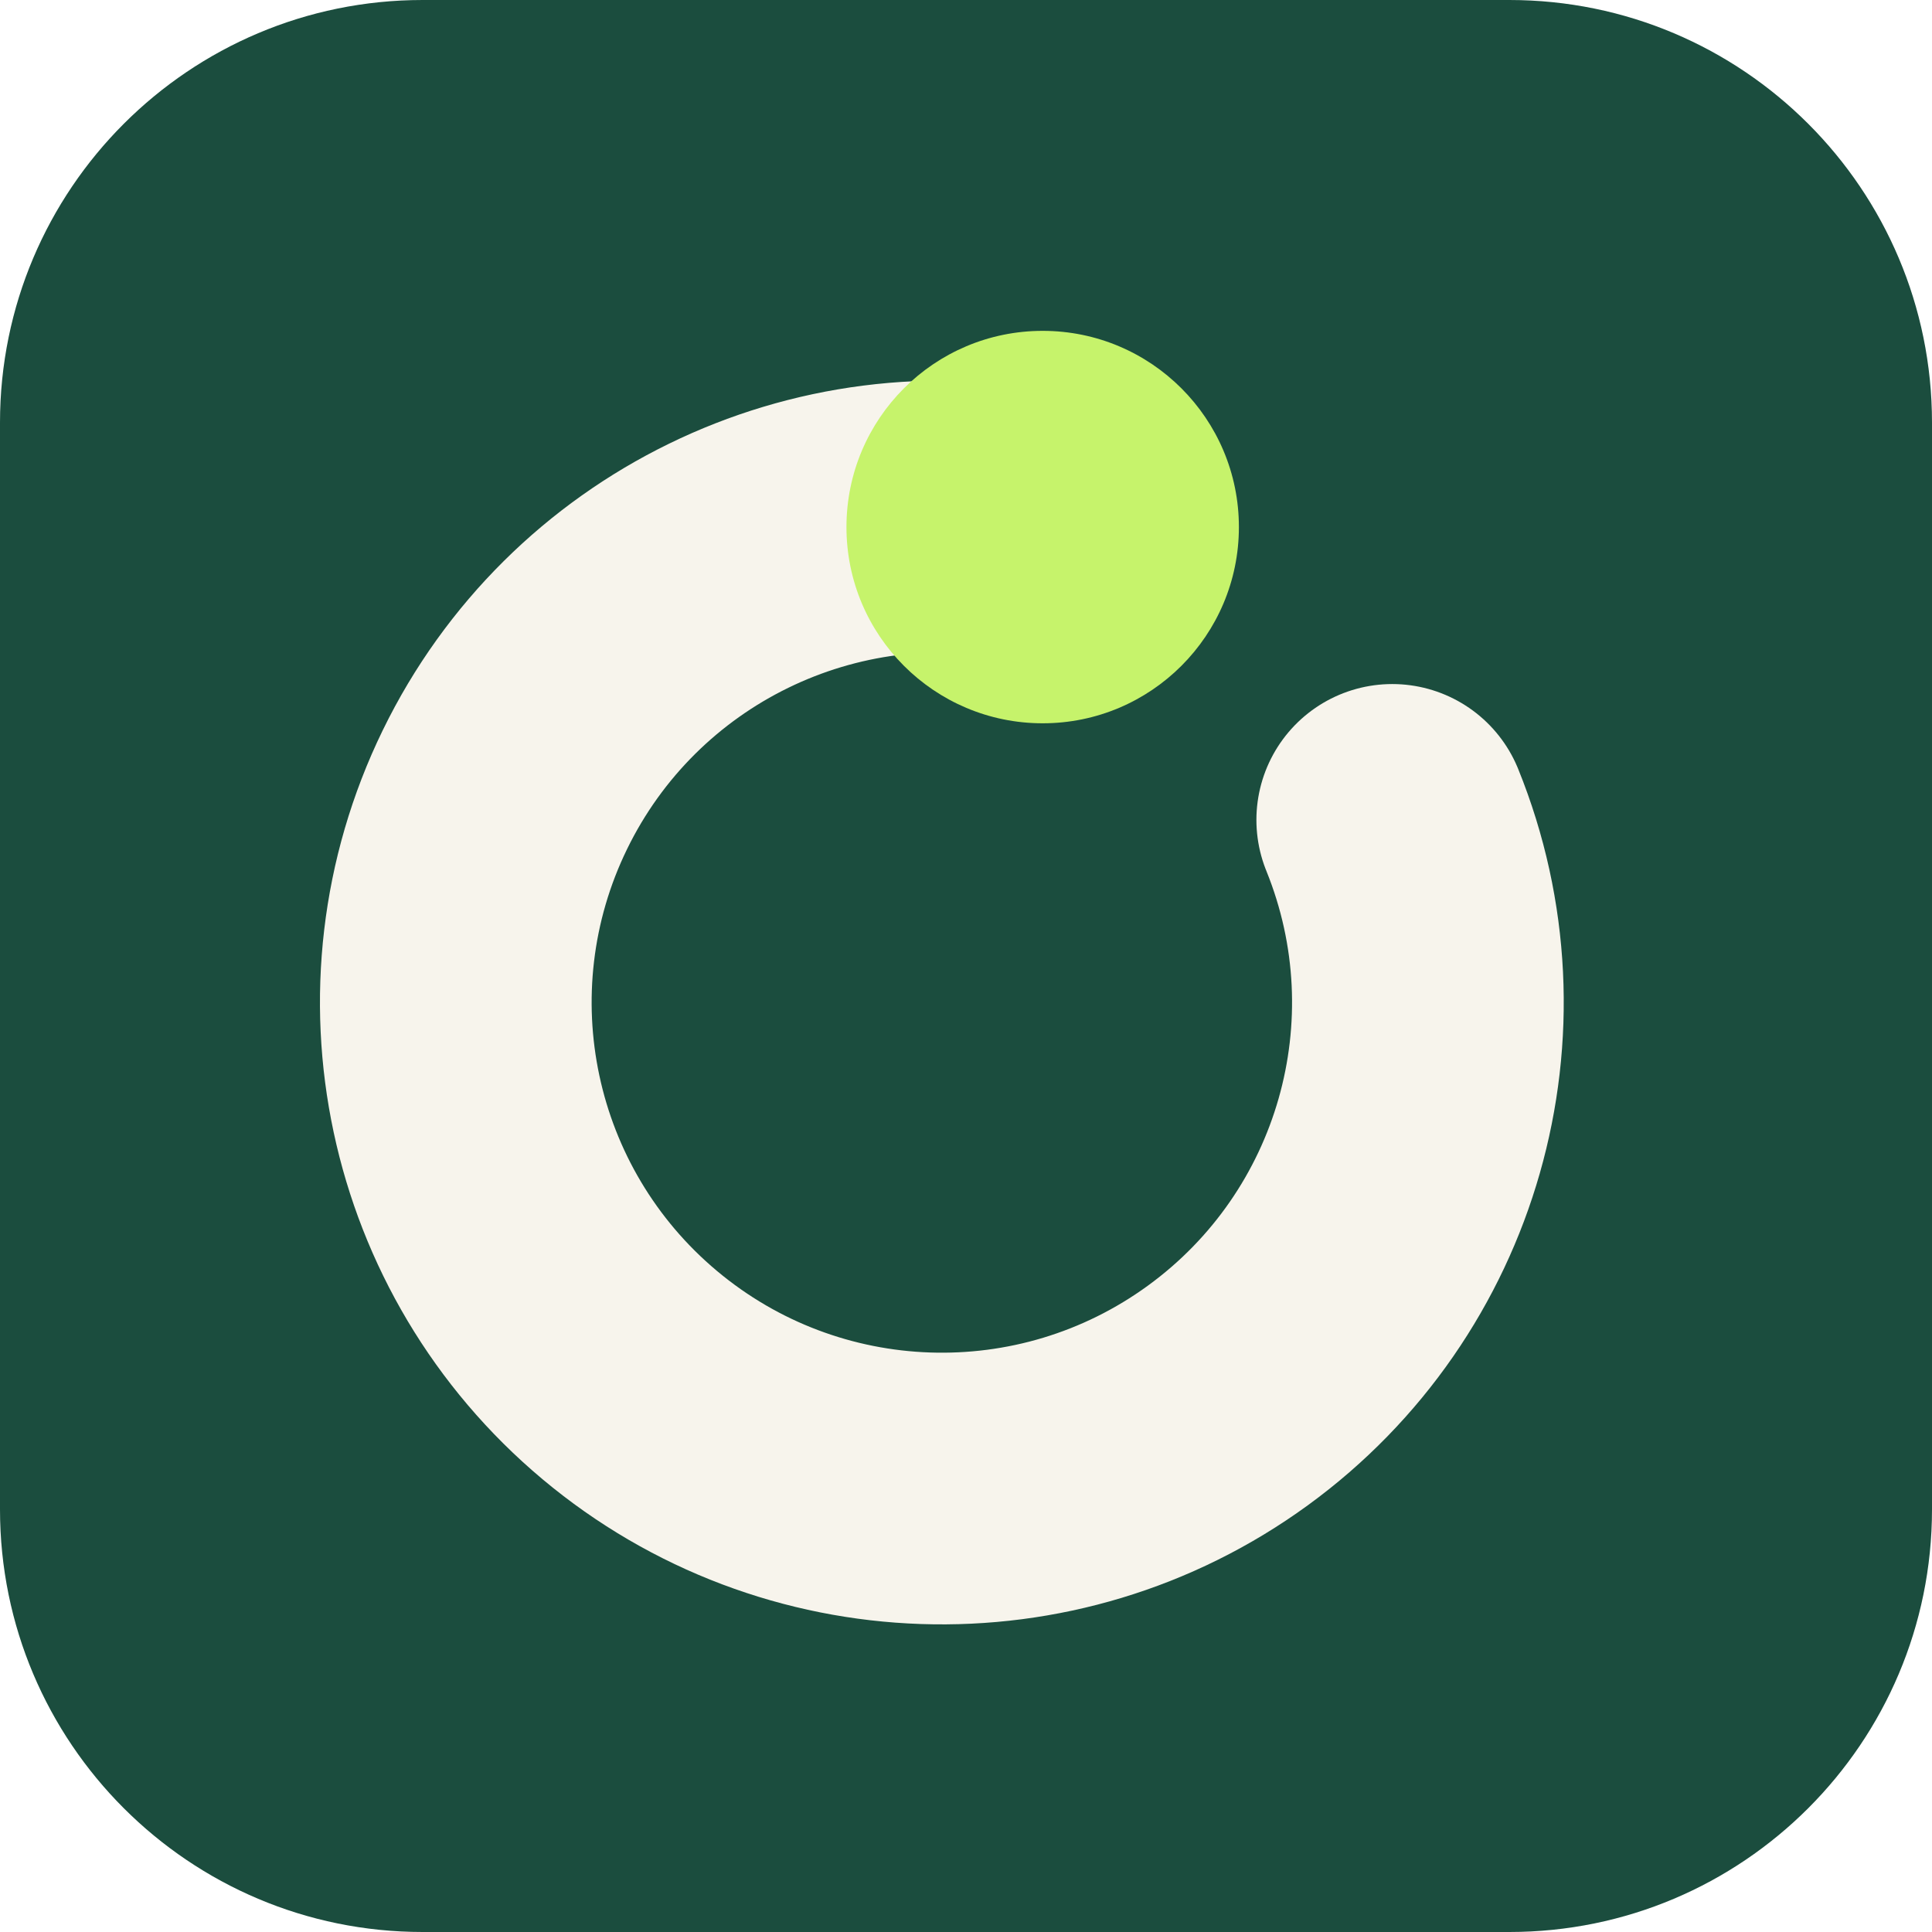
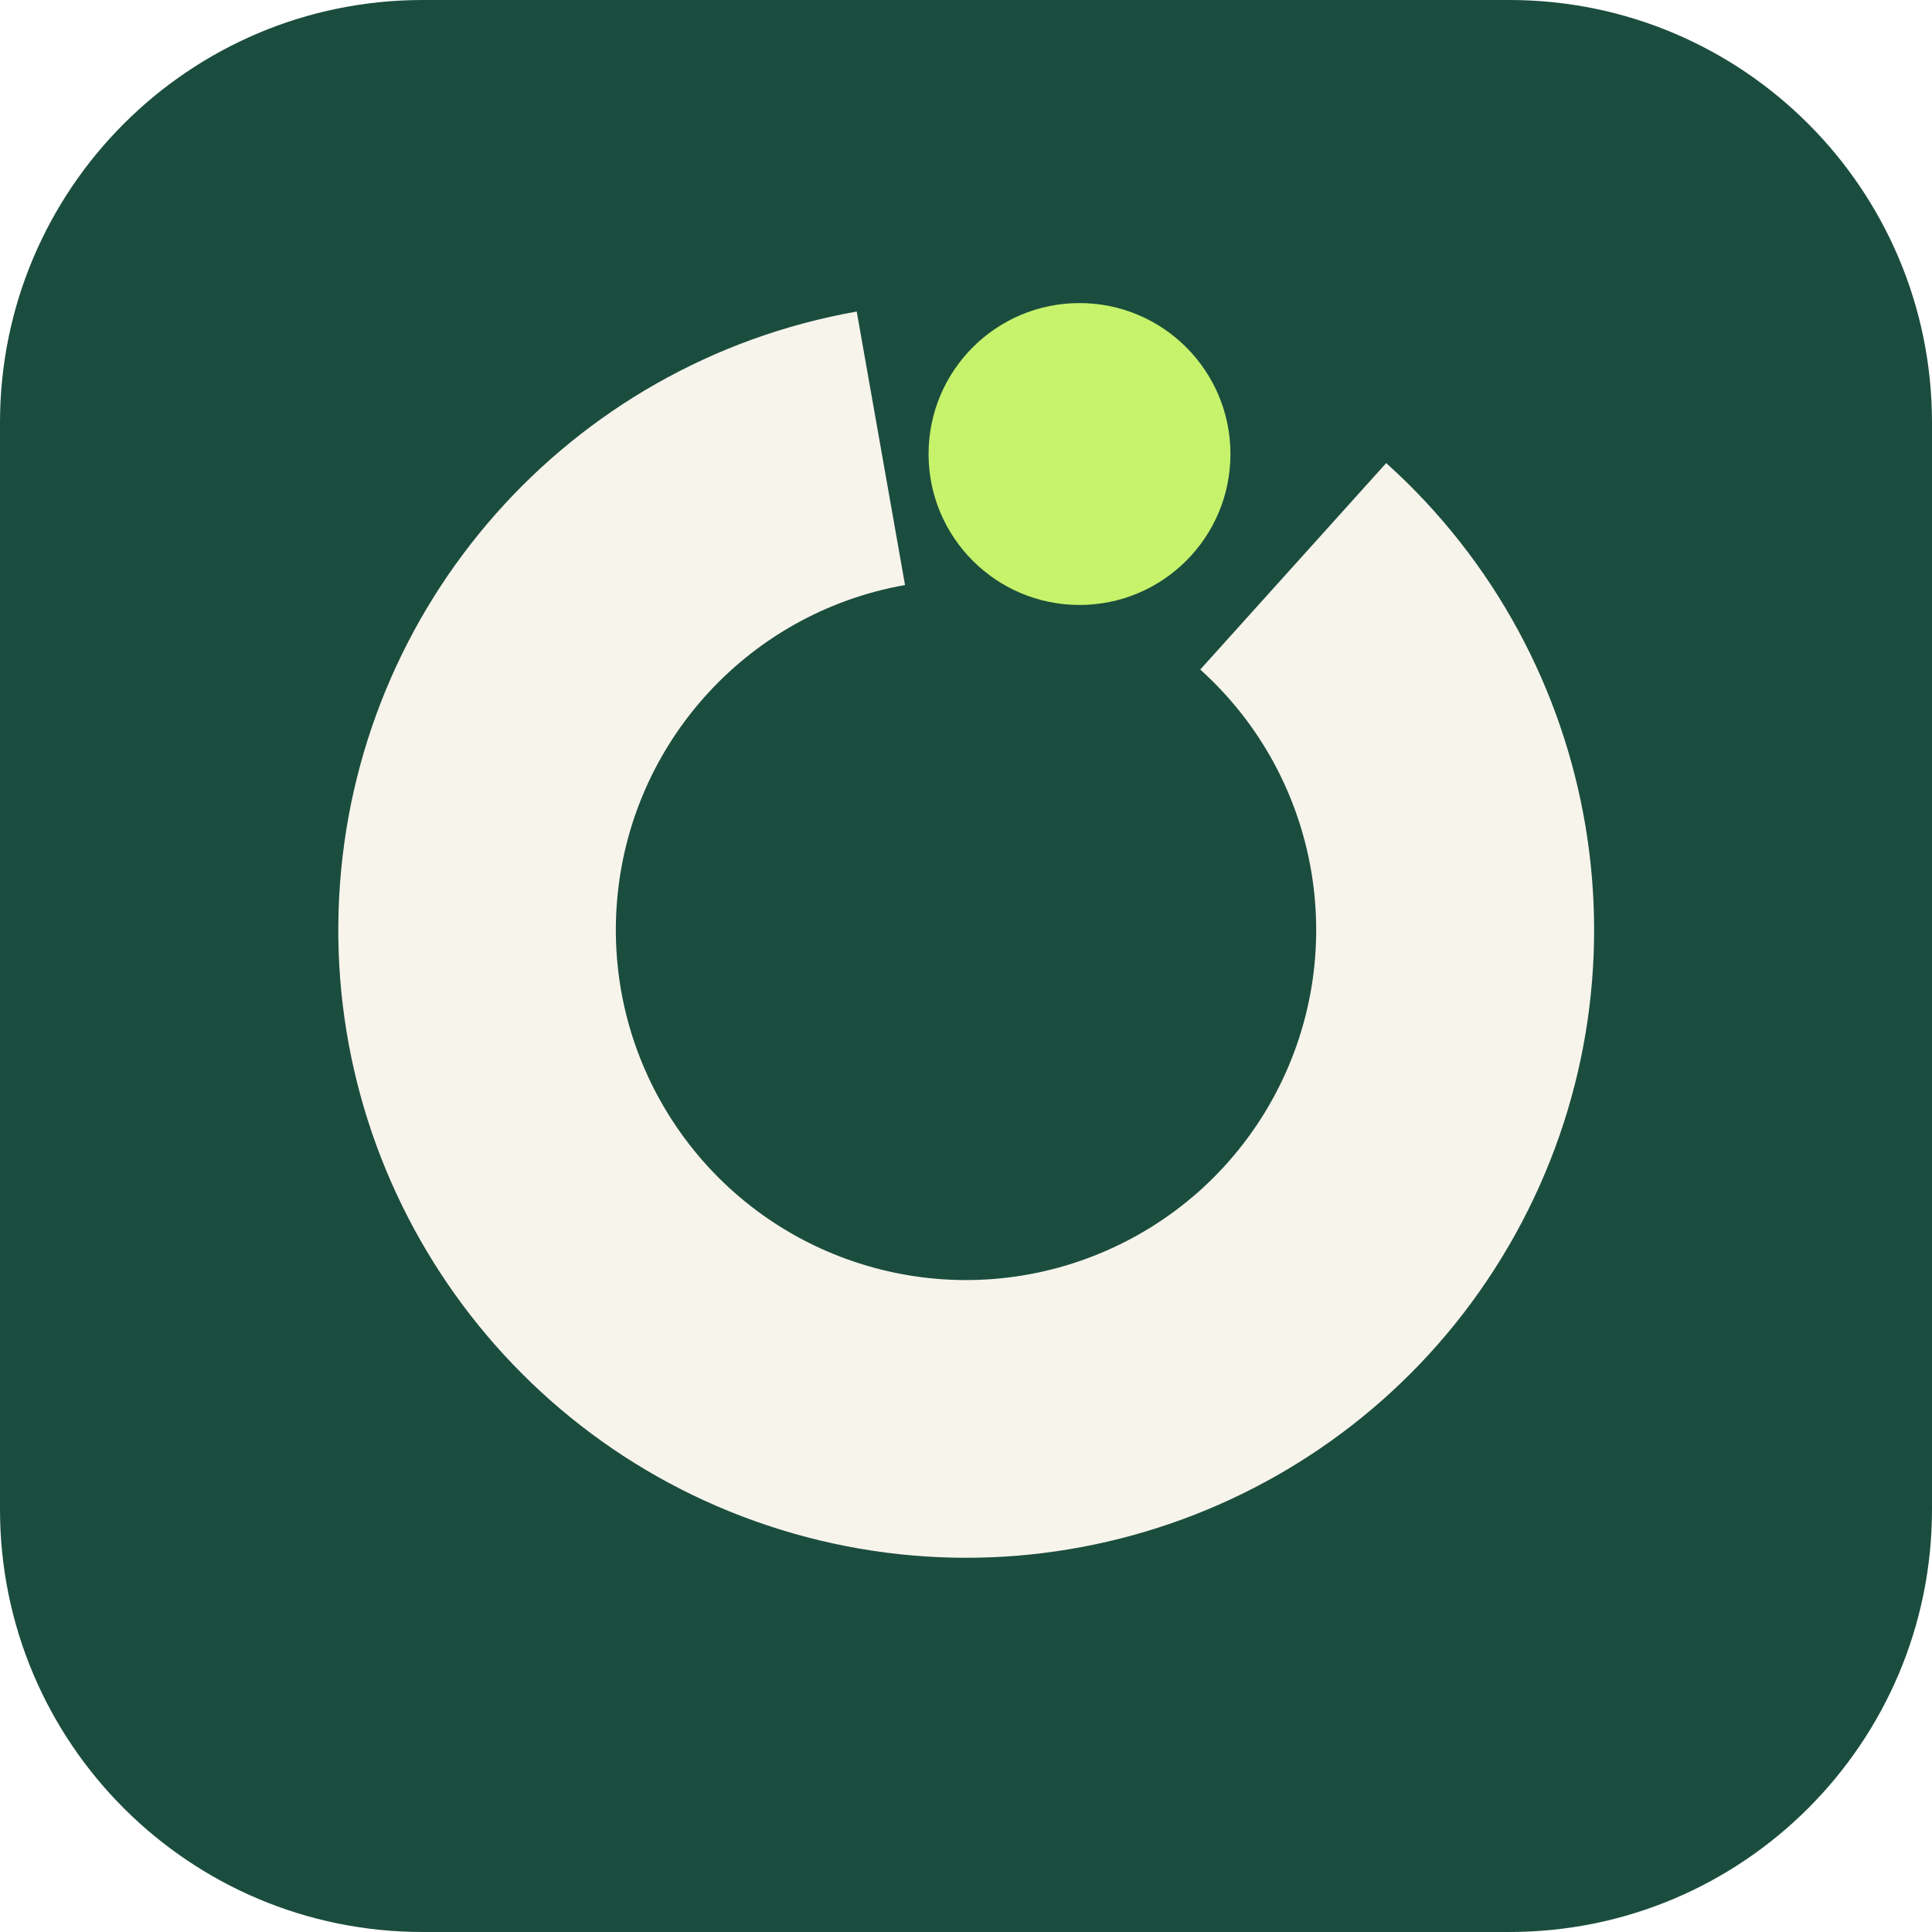
<svg xmlns="http://www.w3.org/2000/svg" viewBox="0 0 32 32" role="img" aria-label="Agent Allowance">
  <rect width="32" height="32" rx="7" fill="#1B4D3E" />
-   <path d="M 23.06 13.58 A 8.05 8.05 0 1 1 17.27 8.73" fill="none" stroke="#F7F4EC" stroke-width="4.5" stroke-linecap="round" />
-   <circle cx="17.27" cy="8.73" r="3.25" fill="#C6F36B" />
+   <path d="M 22.96 7.67 A 10.40 10.40 0 1 1 14.19 5.16 L 14.99 9.69 A 5.80 5.80 0 1 0 19.88 11.09 Z" fill="#F7F4EC" />
+   <circle cx="17.88" cy="7.52" r="2.5" fill="#C6F36B" />
</svg>
